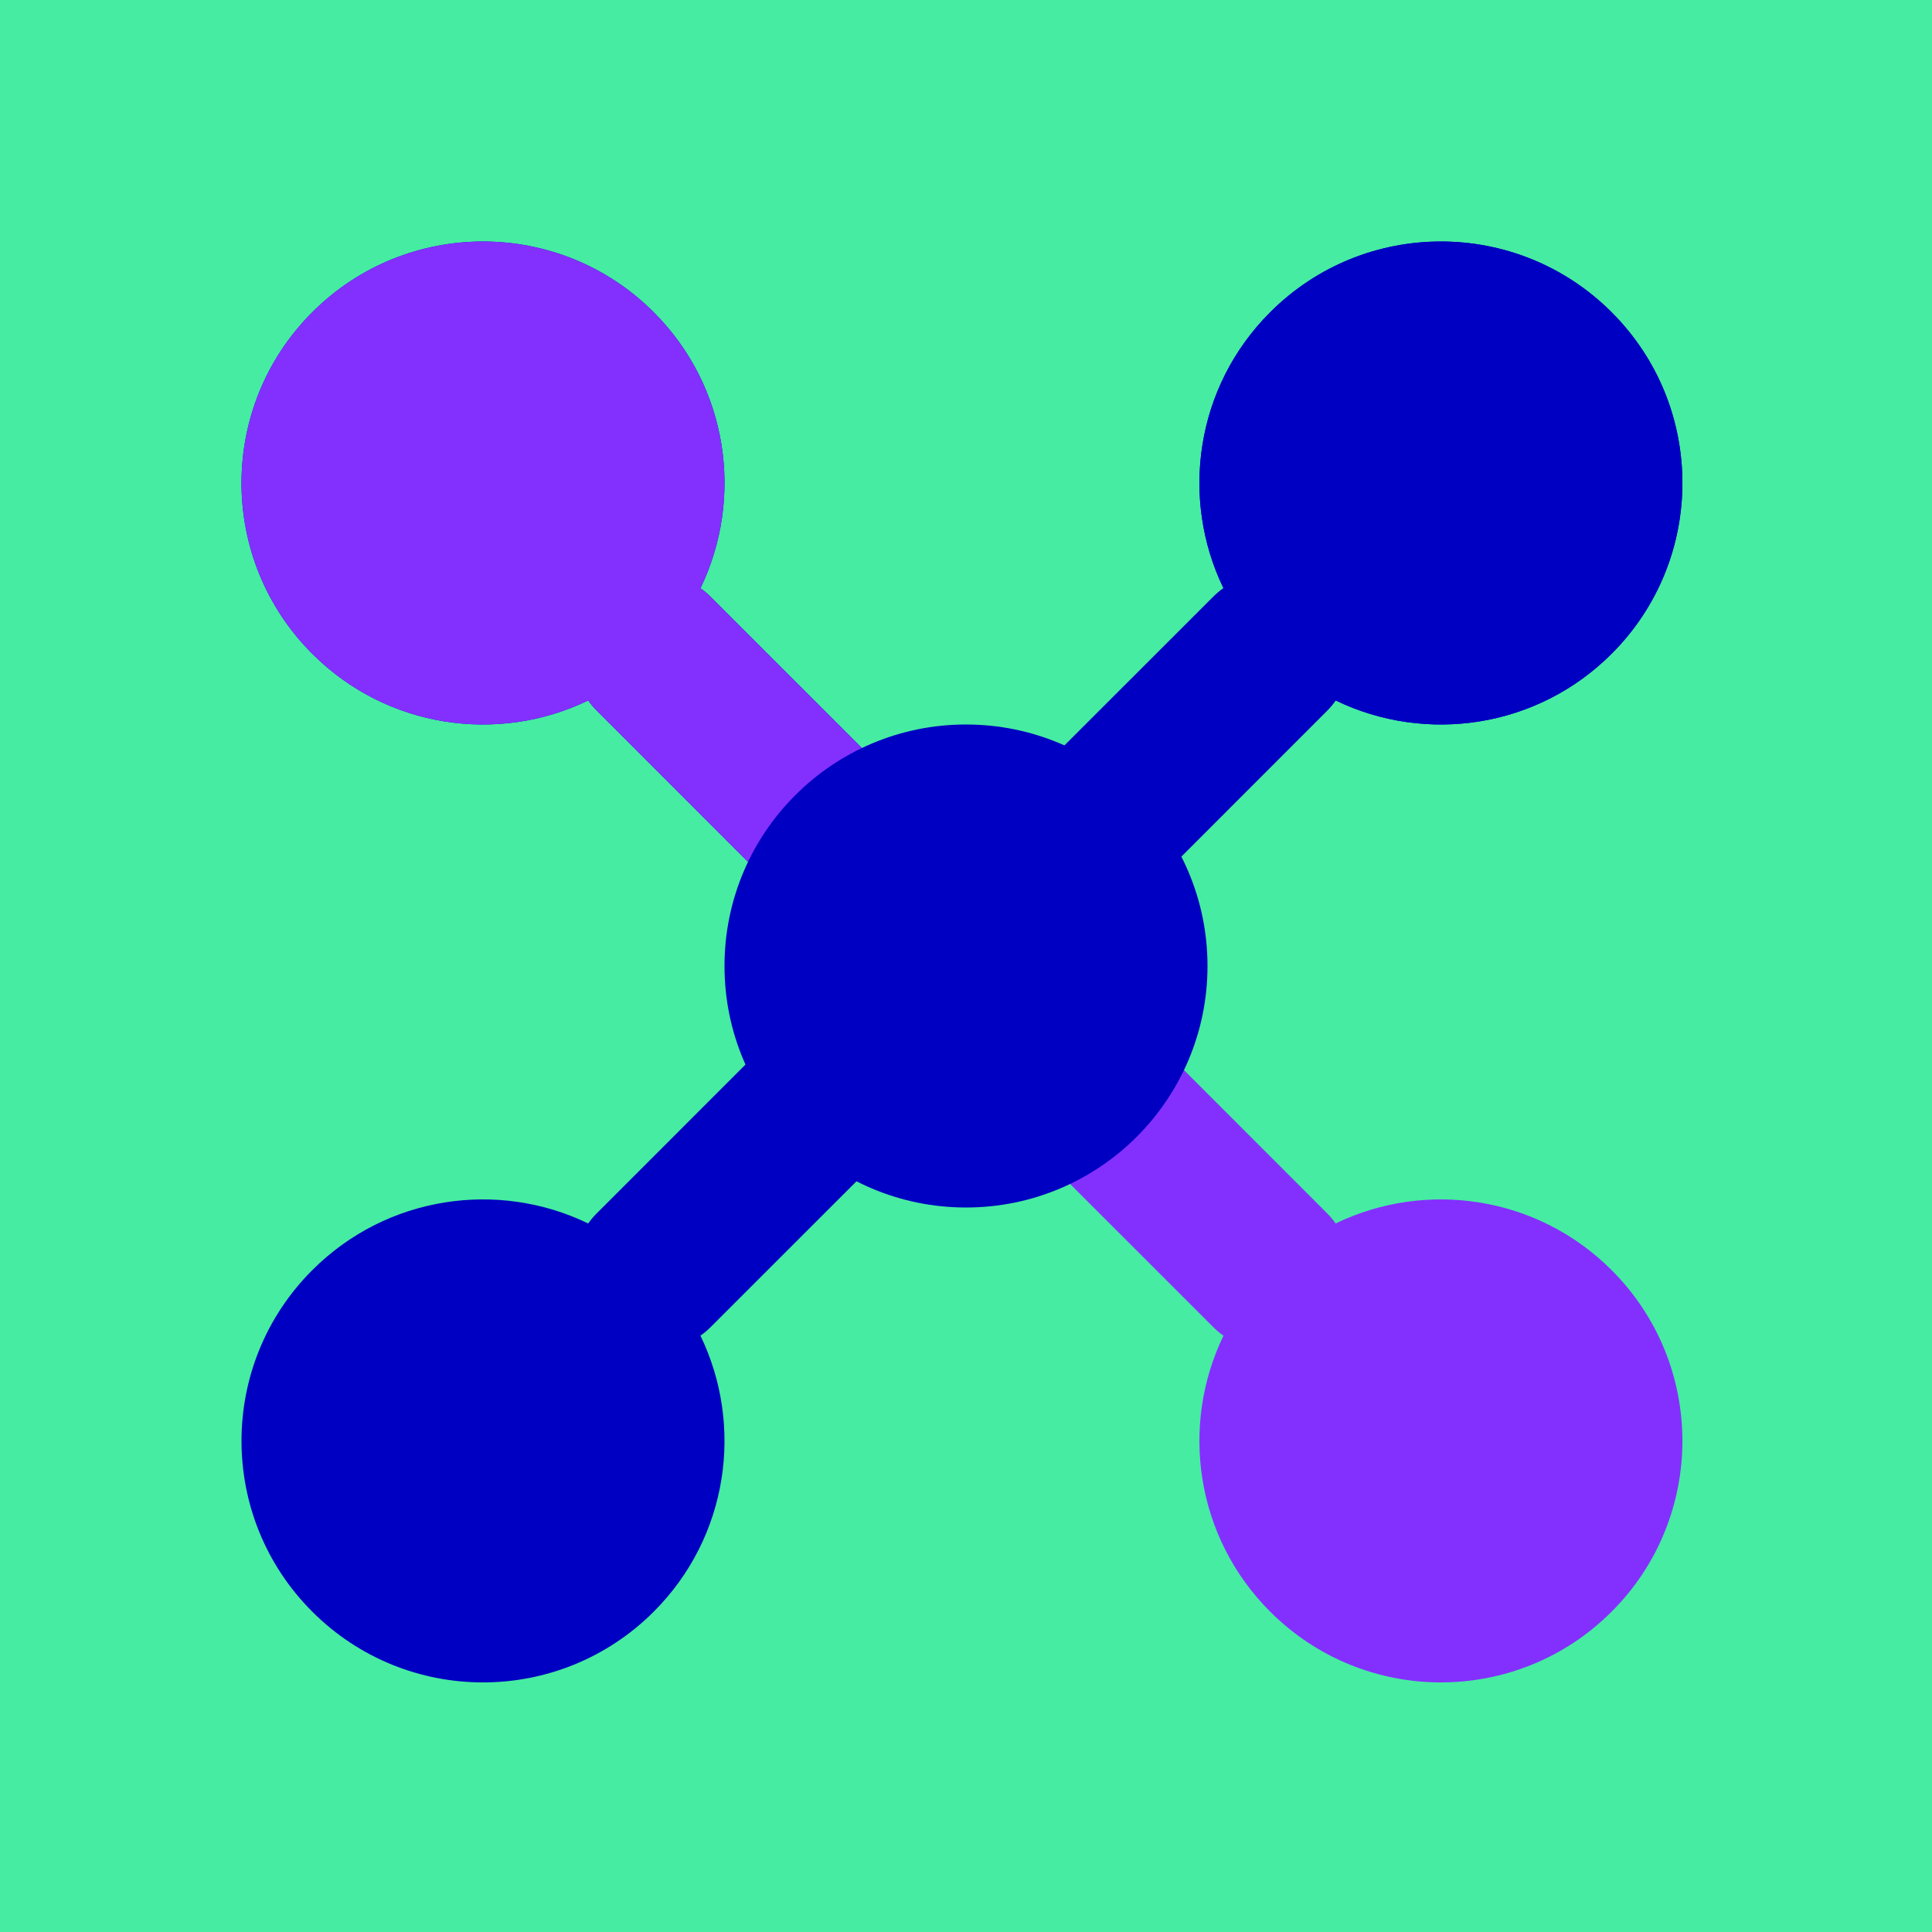
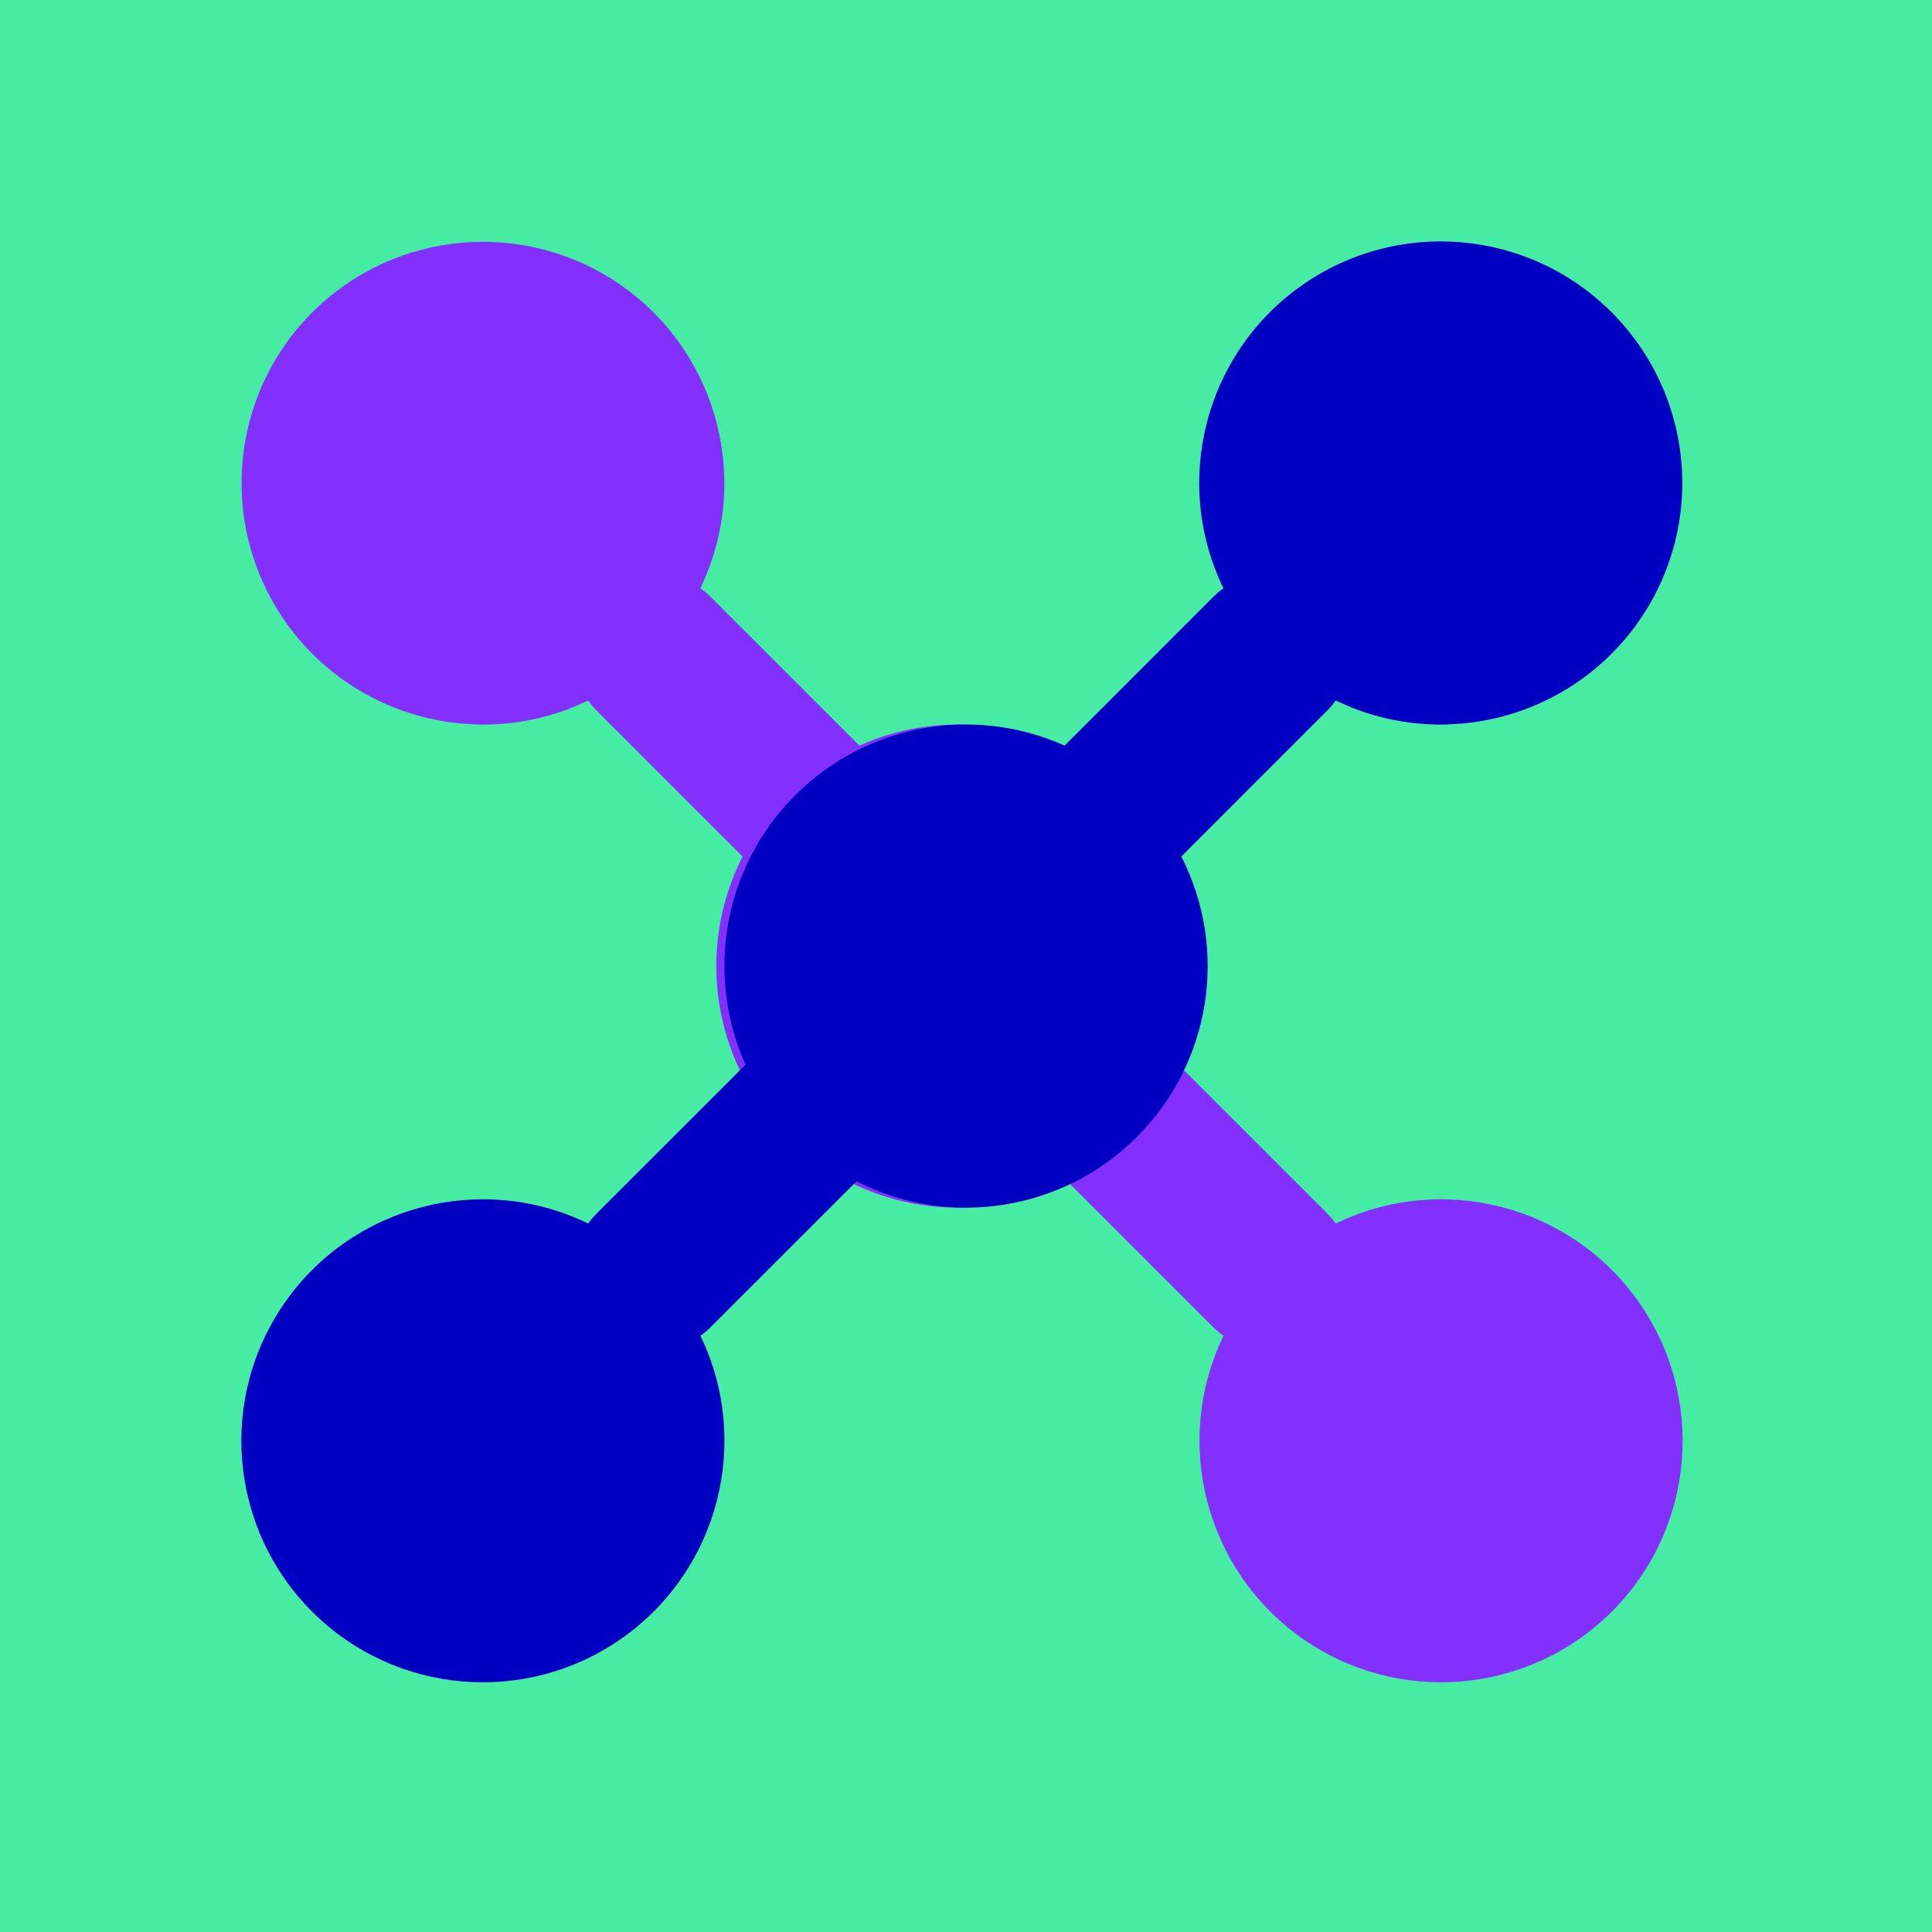
- <svg xmlns="http://www.w3.org/2000/svg" width="24px" height="24px" viewBox="0 0 24 24" version="1.1">
-   <g id="Sensor-Symbols-/-L" stroke="none" stroke-width="1" fill="none" fill-rule="evenodd">
-     <rect id="Rectangle" fill="#46ECA1" x="0" y="0" width="24" height="24" />
-     <path d="M3.879,3.879 C5.05,2.707 6.95,2.707 8.121,3.879 C9.049,4.806 9.242,6.19 8.701,7.308 C8.746,7.338 8.788,7.374 8.828,7.414 L11.607,10.192 C11.997,10.583 11.997,11.216 11.607,11.607 C11.216,11.997 10.583,11.997 10.192,11.607 L7.414,8.828 C7.374,8.788 7.338,8.746 7.307,8.701 C6.19,9.242 4.806,9.049 3.879,8.121 C2.707,6.95 2.707,5.05 3.879,3.879 Z" id="Path" fill="#0000C2" />
-     <path d="M12.879,3.879 C14.05,2.707 15.95,2.707 17.121,3.879 C18.049,4.806 18.242,6.19 17.701,7.308 C17.746,7.338 17.788,7.374 17.828,7.414 L20.607,10.192 C20.997,10.583 20.997,11.216 20.607,11.607 C20.216,11.997 19.583,11.997 19.192,11.607 L16.414,8.828 C16.374,8.788 16.338,8.746 16.307,8.701 C15.19,9.242 13.806,9.049 12.879,8.121 C11.707,6.95 11.707,5.05 12.879,3.879 Z" id="Path" fill="#0000C2" transform="translate(16.44975, 7.449747) rotate(-270) translate(-16.44975, -7.449747) " />
-     <path d="M3.879,3.879 C5.05,2.707 6.95,2.707 8.121,3.879 C9.049,4.806 9.242,6.19 8.701,7.308 C8.746,7.338 8.788,7.374 8.828,7.414 L11.607,10.192 C11.997,10.583 11.997,11.216 11.607,11.607 C11.216,11.997 10.583,11.997 10.192,11.607 L7.414,8.828 C7.374,8.788 7.338,8.746 7.307,8.701 C6.19,9.242 4.806,9.049 3.879,8.121 C2.707,6.95 2.707,5.05 3.879,3.879 Z" id="Path" fill="#8330FF" />
-     <path d="M12.879,12.879 C14.05,11.707 15.95,11.707 17.121,12.879 C18.049,13.806 18.242,15.19 17.701,16.308 C17.746,16.338 17.788,16.374 17.828,16.414 L20.607,19.192 C20.997,19.583 20.997,20.216 20.607,20.607 C20.216,20.997 19.583,20.997 19.192,20.607 L16.414,17.828 C16.374,17.788 16.338,17.746 16.307,17.701 C15.19,18.242 13.806,18.049 12.879,17.121 C11.707,15.95 11.707,14.05 12.879,12.879 Z" id="Path" fill="#8330FF" transform="translate(16.44975, 16.44975) scale(1, -1) rotate(-270) translate(-16.44975, -16.44975) " />
-     <circle id="Combined-Shape" fill="#0000C2" cx="12" cy="12" r="3" />
-     <path d="M3.879,12.879 C5.05,11.707 6.95,11.707 8.121,12.879 C9.049,13.806 9.242,15.19 8.701,16.308 C8.746,16.338 8.788,16.374 8.828,16.414 L11.607,19.192 C11.997,19.583 11.997,20.216 11.607,20.607 C11.216,20.997 10.583,20.997 10.192,20.607 L7.414,17.828 C7.374,17.788 7.338,17.746 7.307,17.701 C6.19,18.242 4.806,18.049 3.879,17.121 C2.707,15.95 2.707,14.05 3.879,12.879 Z" id="Path" fill="#0000C2" transform="translate(7.449747, 16.44975) scale(1, -1) translate(-7.449747, -16.44975) " />
-     <path d="M12.879,3.879 C14.05,2.707 15.95,2.707 17.121,3.879 C18.049,4.806 18.242,6.19 17.701,7.308 C17.746,7.338 17.788,7.374 17.828,7.414 L20.607,10.192 C20.997,10.583 20.997,11.216 20.607,11.607 C20.216,11.997 19.583,11.997 19.192,11.607 L16.414,8.828 C16.374,8.788 16.338,8.746 16.307,8.701 C15.19,9.242 13.806,9.049 12.879,8.121 C11.707,6.95 11.707,5.05 12.879,3.879 Z" id="Path" fill="#0000C2" transform="translate(16.44975, 7.449747) rotate(-270) translate(-16.44975, -7.449747) " />
+ <svg xmlns="http://www.w3.org/2000/svg" width="24" height="24">
+   <g fill="none" fill-rule="evenodd">
+     <path fill="#46ECA1" d="M0 0h24v24H0z" />
+     <path d="M3.879 3.879a3 3 0 0 0 1.844 5.108L5.926 9c.405.01.812-.062 1.193-.215l.189-.083c.03.045.066.087.106.127l1.811 1.811a3 3 0 0 0 4.035 4.035l1.811 1.811c.04.04.083.076.128.107a3.001 3.001 0 0 0 4.822 3.429 3 3 0 0 0-3.428-4.823l-.05-.065-.058-.062-1.846-1.846a3 3 0 0 0-3.964-3.964L8.827 7.414a1.007 1.007 0 0 0-.127-.107A3 3 0 0 0 3.88 3.879Z" fill="#8330FF" />
+     <path d="M20.02 3.879a3 3 0 0 1-1.844 5.108L17.974 9a3.006 3.006 0 0 1-1.194-.215l-.188-.083a.879.879 0 0 1-.107.127l-1.81 1.811a3 3 0 0 1-4.035 4.035l-1.812 1.811a.879.879 0 0 1-.127.107 3.001 3.001 0 0 1-4.822 3.429 3 3 0 0 1 3.428-4.823l.05-.065.057-.062 1.847-1.846a3 3 0 0 1 3.964-3.964l1.846-1.847c.04-.04.083-.076.127-.107a3 3 0 0 1 4.823-3.428Z" fill="#0000C2" />
  </g>
</svg>
